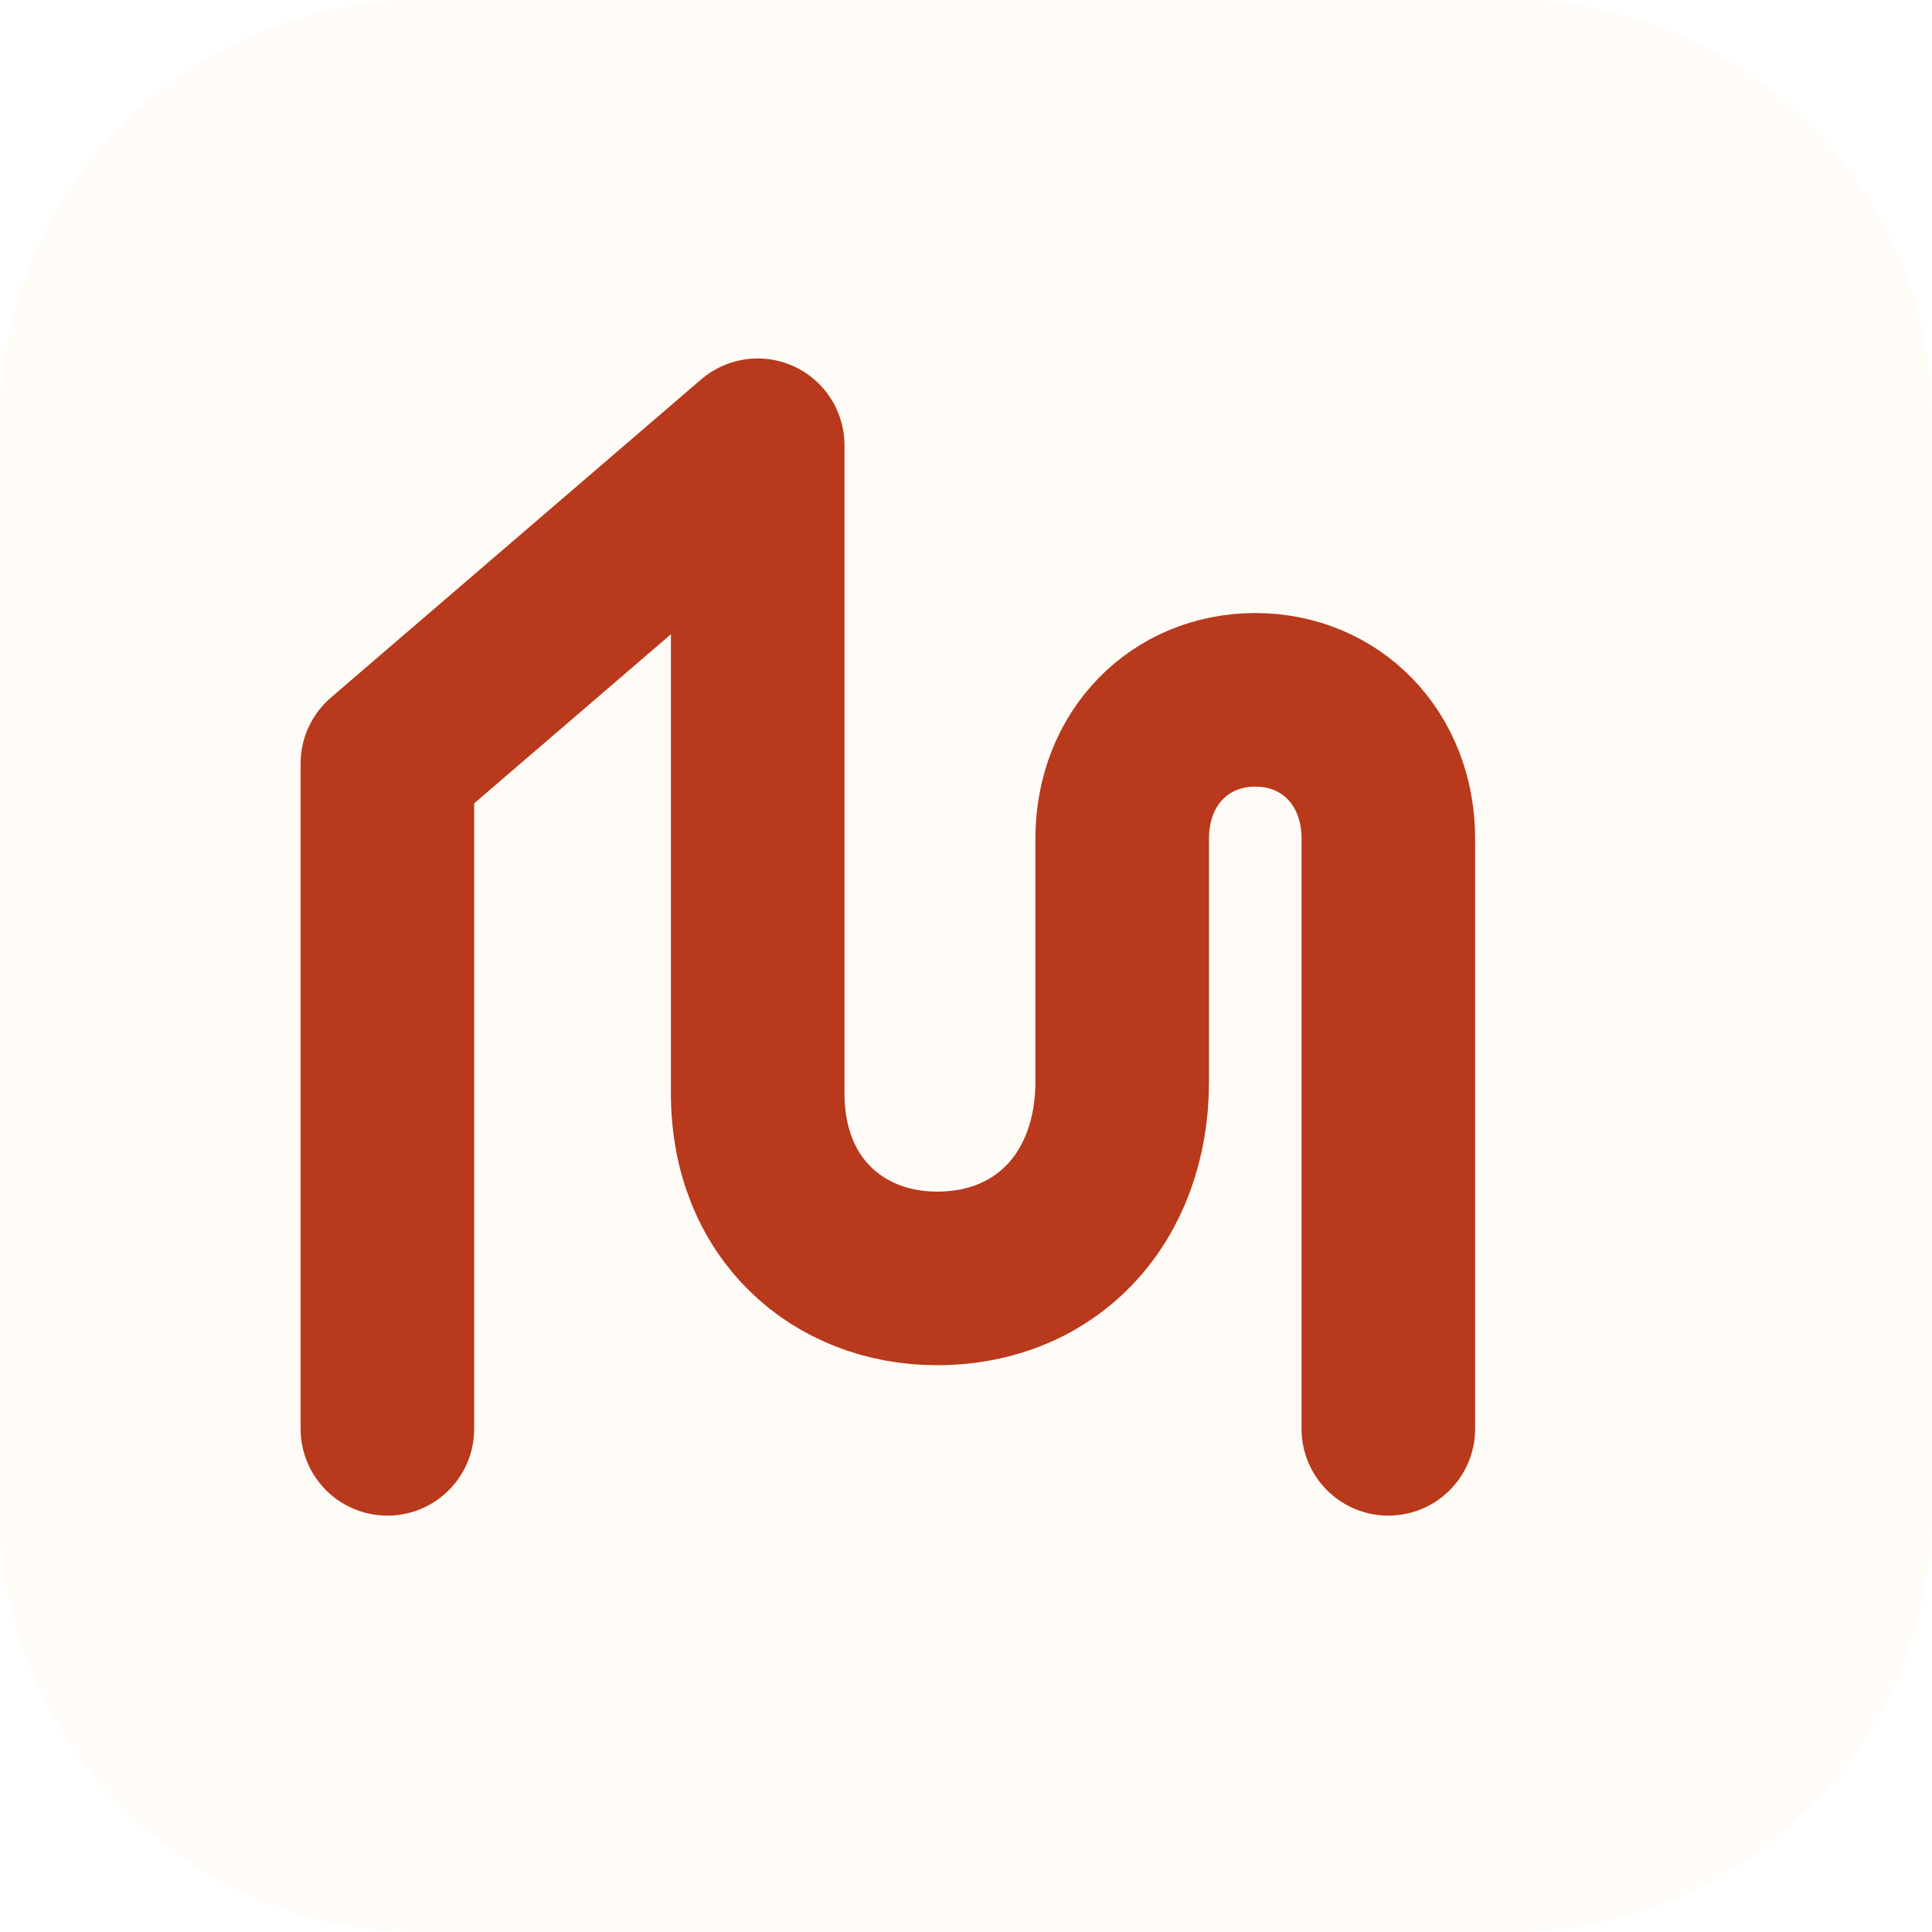
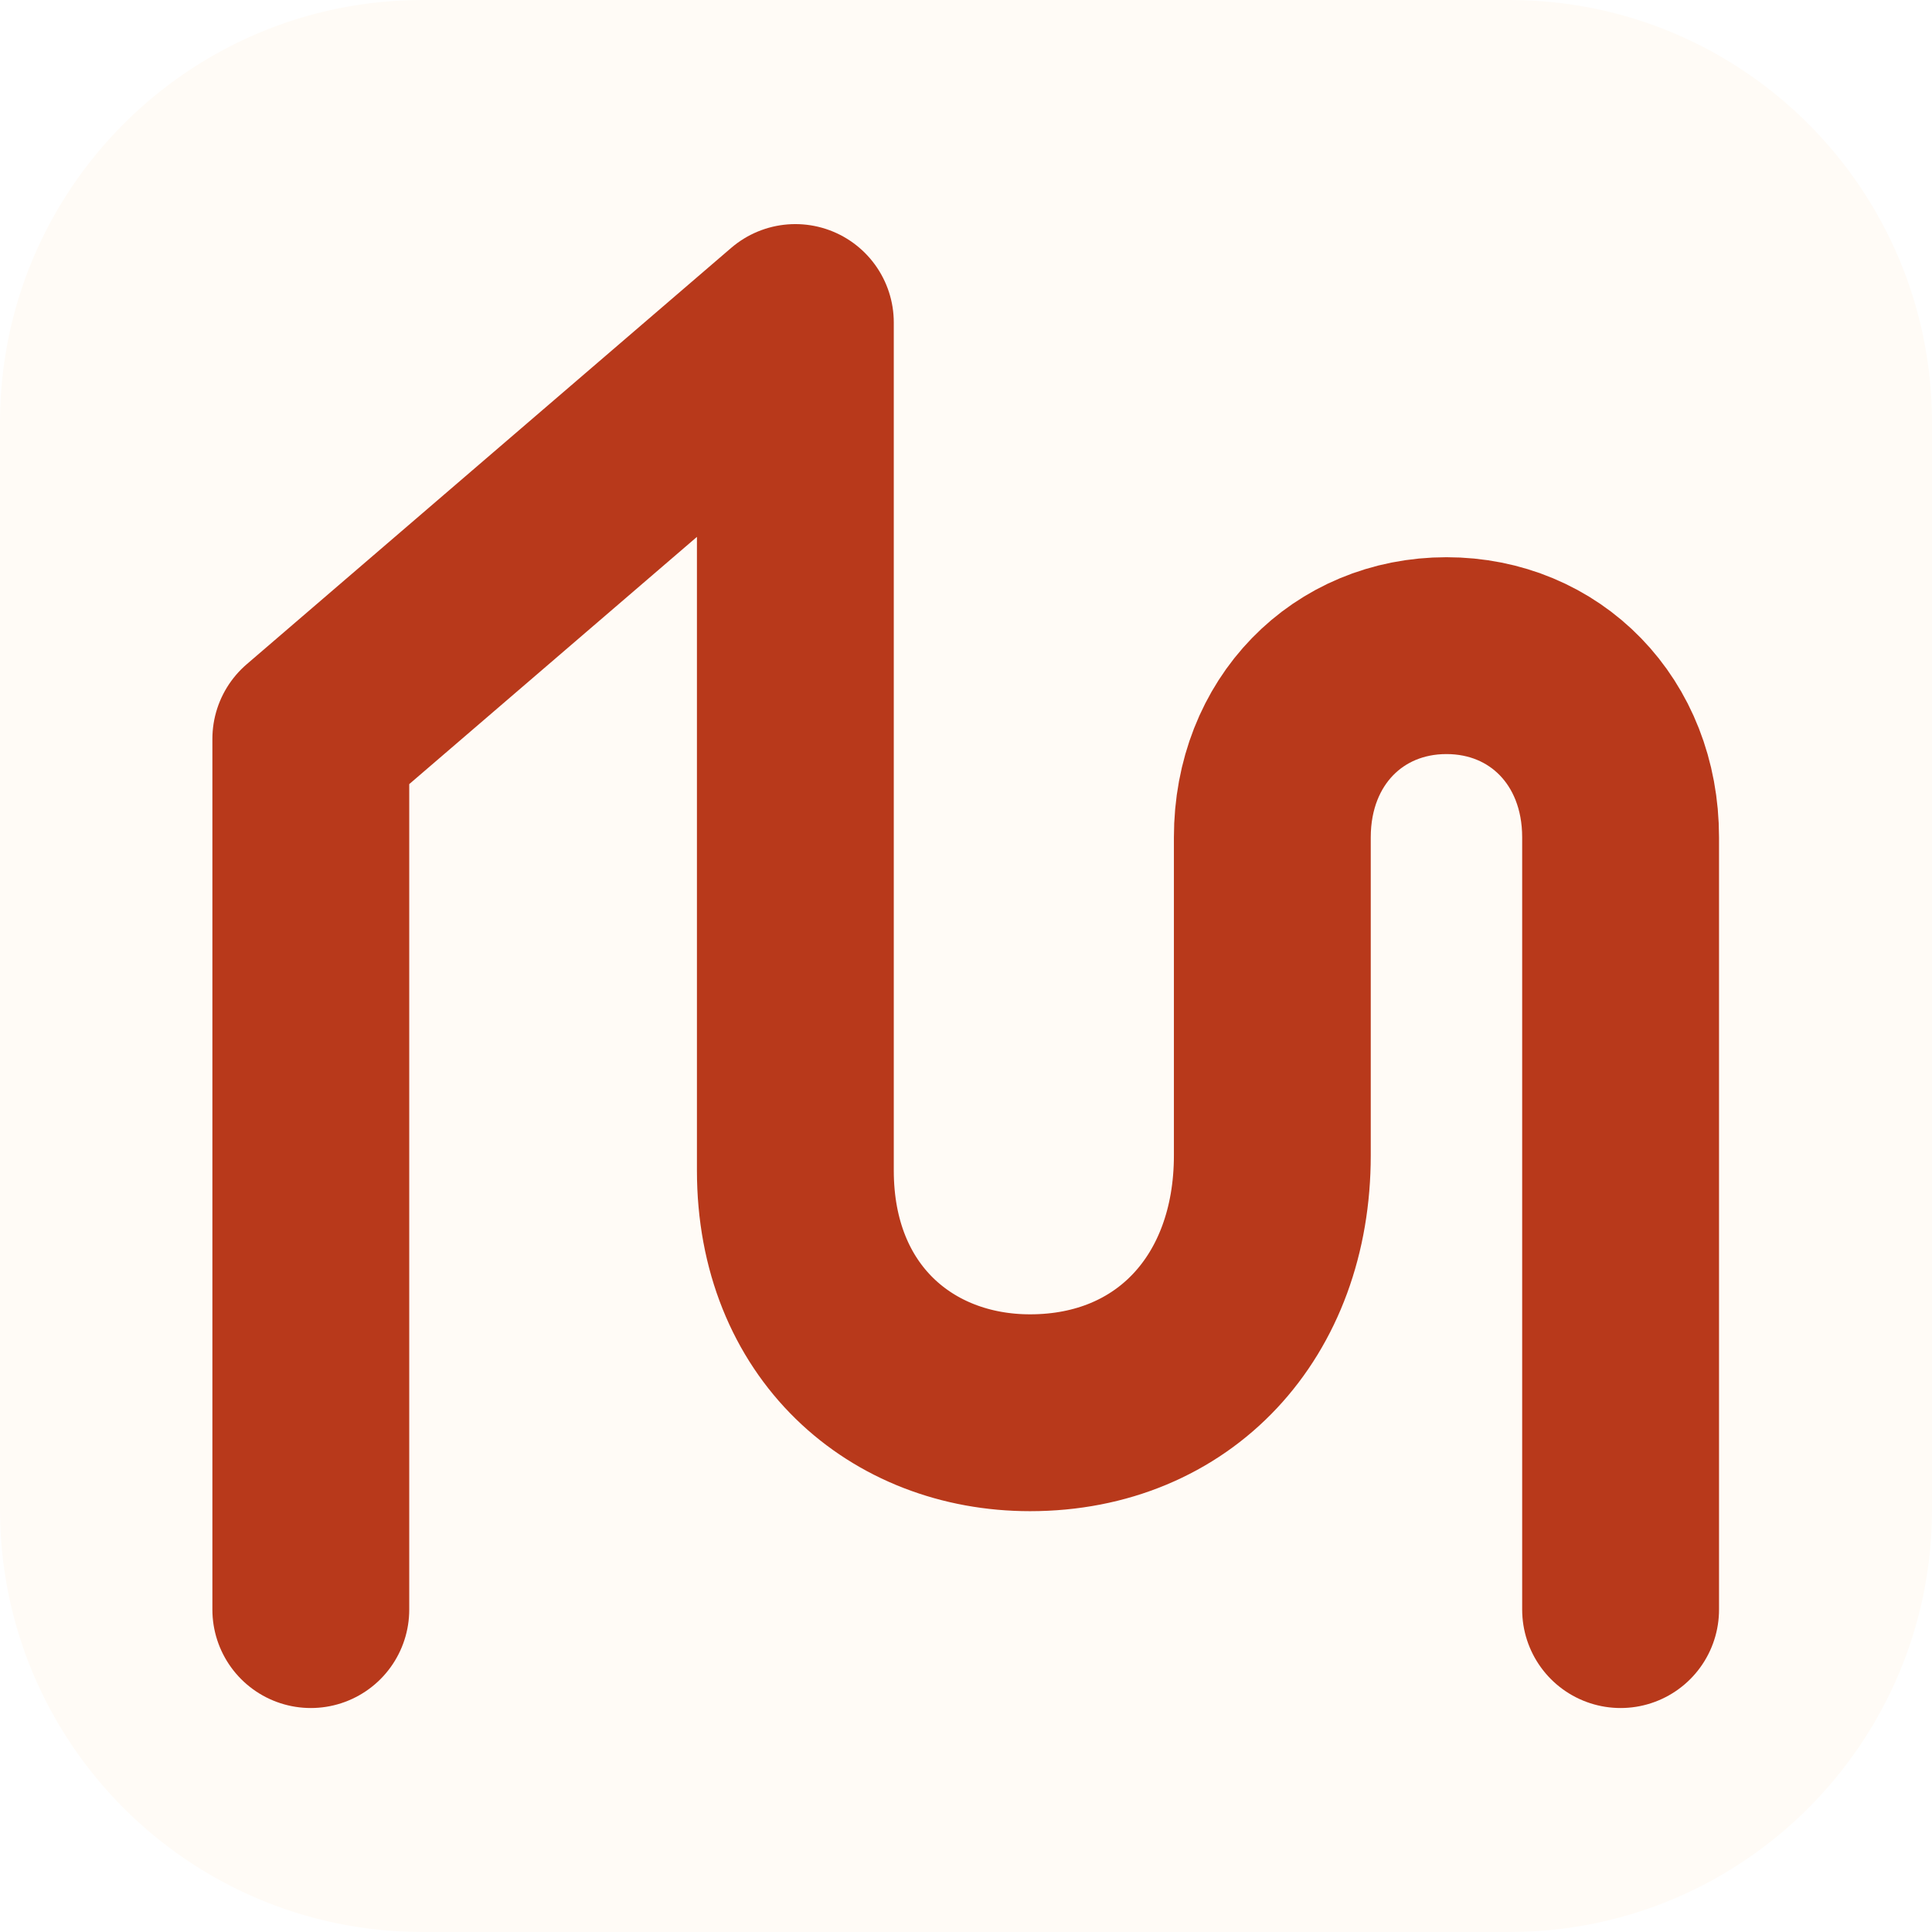
<svg xmlns="http://www.w3.org/2000/svg" viewBox="0 0 32 32" role="img" aria-label="Credit Count">
  <style>
    .plate { fill: #fffbf6 }
    .mark  { stroke: #b8391b }
    @media (prefers-color-scheme: dark) {
      .plate { fill: #1c1210 }
      .mark  { stroke: #f2643c }
    }
  </style>
  <rect class="plate" width="32" height="32" rx="7" />
-   <g transform="translate(4.5 4.5) scale(0.9583)">
-     <path class="mark" d="M2 20V8.5L8.4 3v11.2c0 2 1.4 3.2 3.1 3.2 1.9 0 3.2-1.4 3.2-3.4V9.8c0-1.4 1-2.4 2.3-2.4 1.3 0 2.3 1 2.3 2.4V20" fill="none" stroke-width="3" stroke-linecap="round" stroke-linejoin="round" />
+   <g transform="translate(2.64 1.58) scale(1.254)">
+     <path class="mark" d="M2 20V8.5L8.4 3v11.2c0 2 1.4 3.2 3.1 3.2 1.9 0 3.2-1.4 3.2-3.4V9.8c0-1.4 1-2.4 2.3-2.4 1.3 0 2.3 1 2.3 2.4V20" fill="none" stroke-width="2.6" stroke-linecap="round" stroke-linejoin="round" />
  </g>
</svg>
